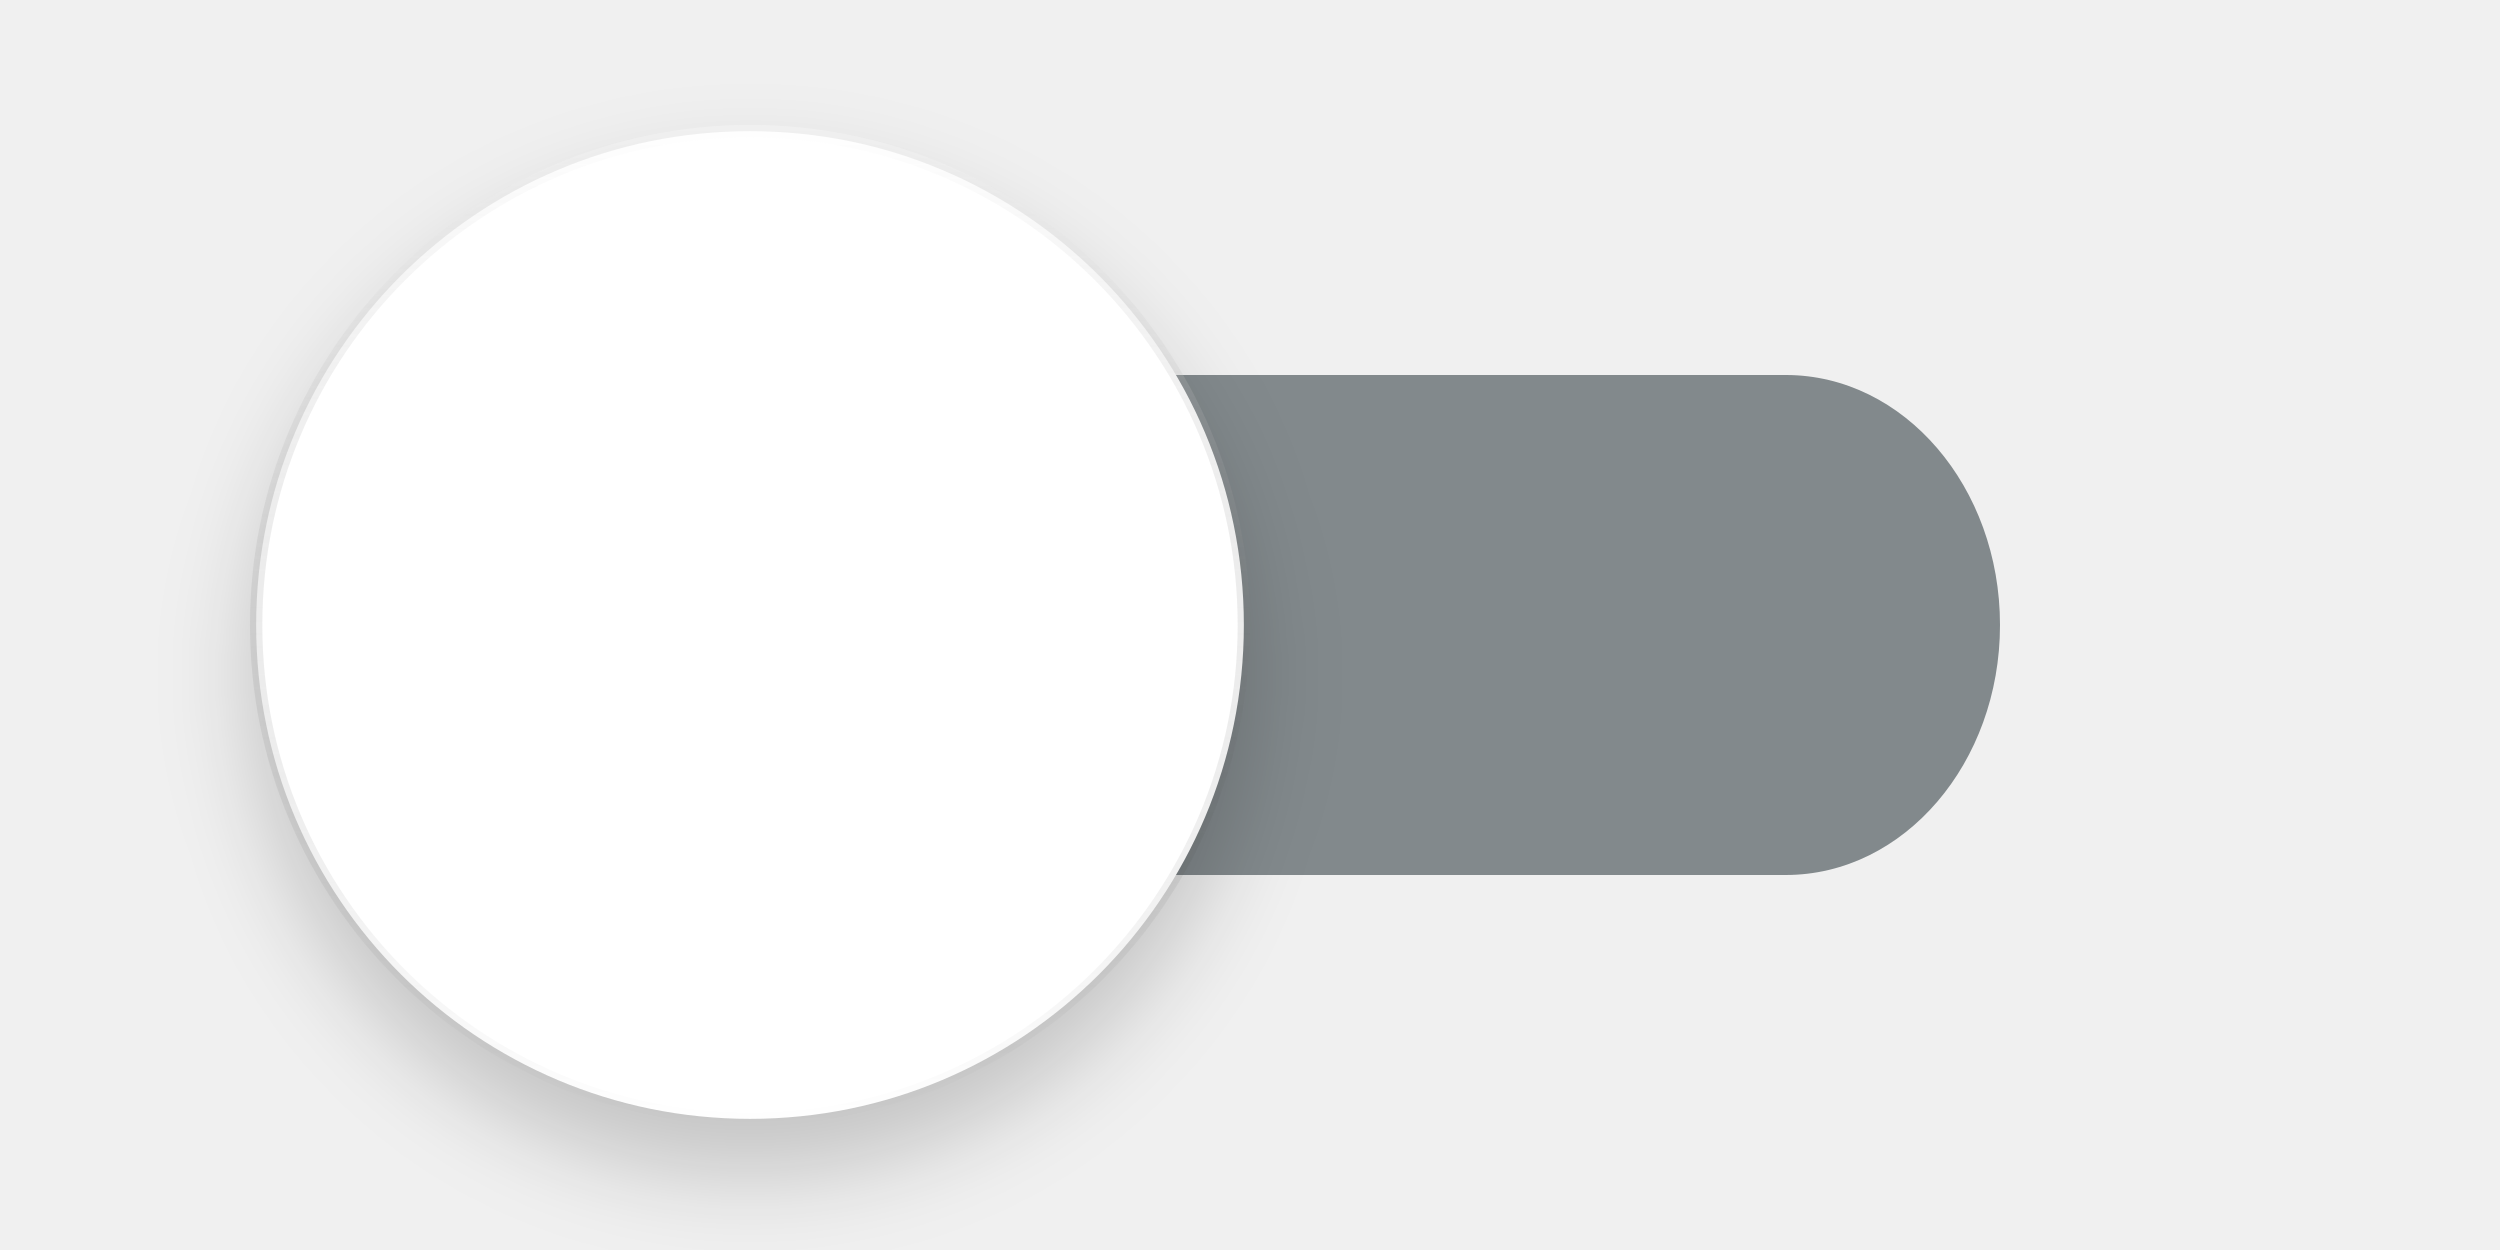
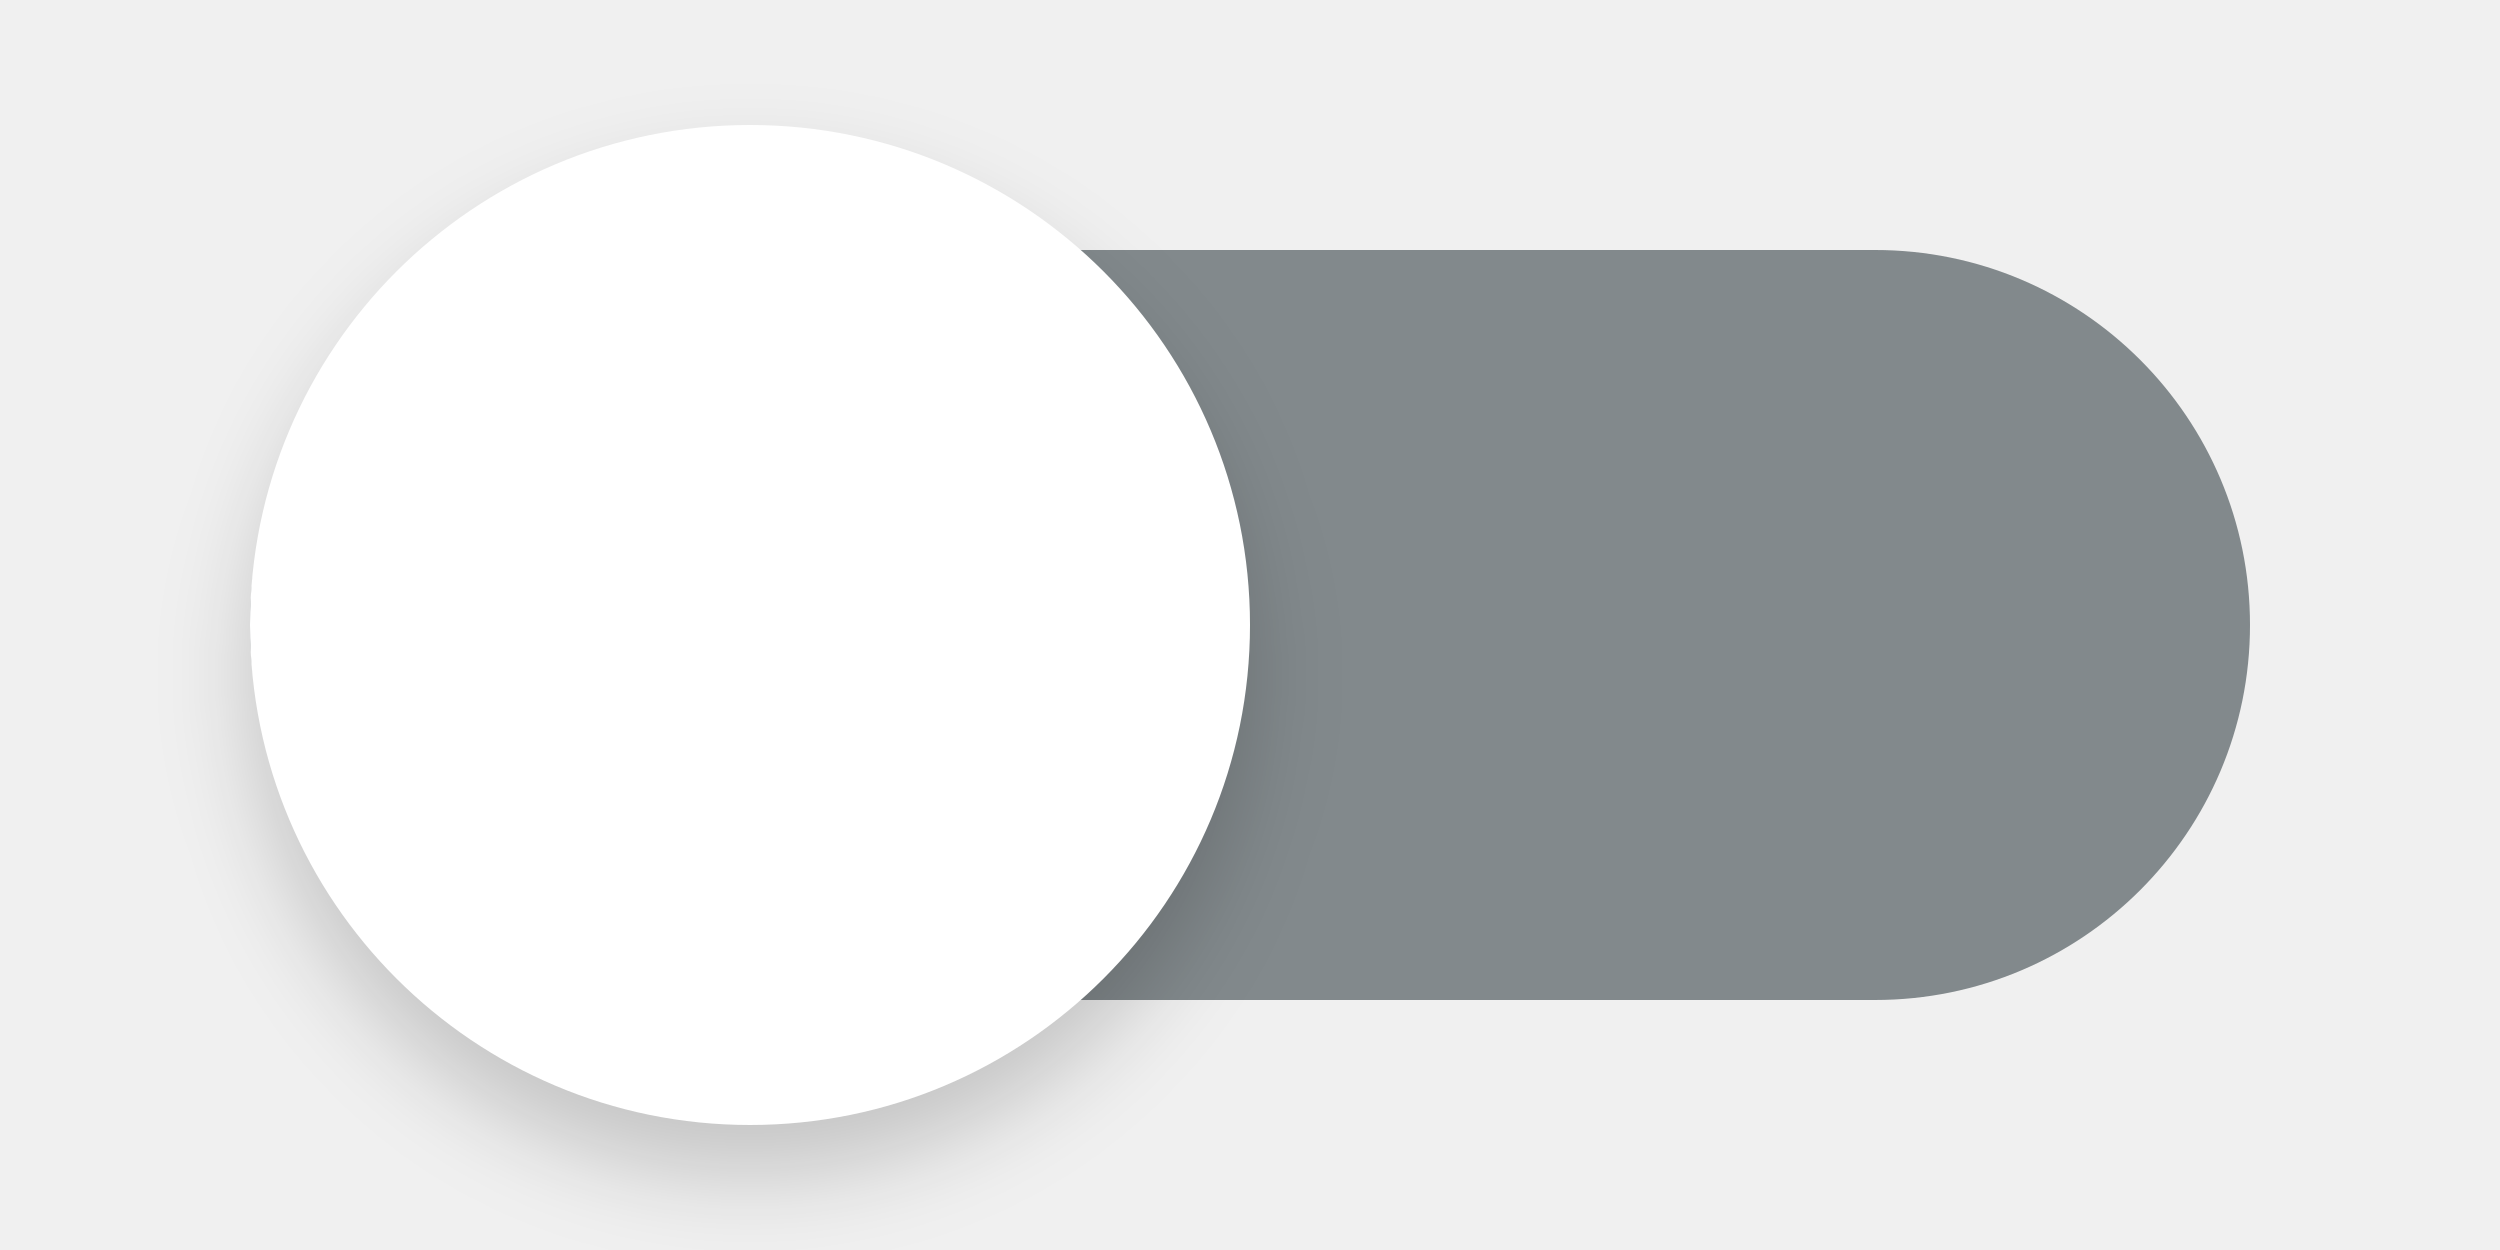
- <svg xmlns="http://www.w3.org/2000/svg" xmlns:xlink="http://www.w3.org/1999/xlink" width="40" height="20" id="svg2" version="1.1">
+ <svg xmlns="http://www.w3.org/2000/svg" width="40" height="20" id="svg2" version="1.1">
  <defs id="defs4">
    <filter id="filter3771" width="2" height="2" x="-0.5" y="-0.5" style="color-interpolation-filters:sRGB">
      <feFlood flood-opacity="0.24" flood-color="rgb(0,0,0)" result="flood" id="feFlood3773" />
      <feComposite in="flood" in2="SourceGraphic" operator="in" result="composite1" id="feComposite3775" />
      <feGaussianBlur stdDeviation="1" result="blur" id="feGaussianBlur3777" />
      <feOffset dx="0" dy="1" result="offset" id="feOffset3779" />
      <feComposite in="SourceGraphic" in2="offset" operator="over" result="fbSourceGraphic" id="feComposite3781" />
      <feColorMatrix result="fbSourceGraphicAlpha" in="fbSourceGraphic" values="0 0 0 -1 0 0 0 0 -1 0 0 0 0 -1 0 0 0 0 1 0" id="feColorMatrix3783" />
      <feFlood id="feFlood3785" flood-opacity="0.12" flood-color="rgb(0,0,0)" result="flood" in="fbSourceGraphic" />
      <feComposite id="feComposite3787" in2="fbSourceGraphic" in="flood" operator="in" result="composite1" />
      <feGaussianBlur id="feGaussianBlur3789" stdDeviation="1.5" result="blur" />
      <feOffset id="feOffset3791" dx="0" dy="1" result="offset" />
      <feComposite id="feComposite3793" in2="offset" in="fbSourceGraphic" operator="over" result="composite2" />
    </filter>
    <filter style="color-interpolation-filters:sRGB" id="filter4988" x="-0.108" width="1.216" y="-0.108" height="1.216">
      <feGaussianBlur stdDeviation="0.9" id="feGaussianBlur4990" />
    </filter>
-     <linearGradient gradientTransform="translate(4.999998,-530)" xlink:href="#linearGradient4992" id="linearGradient4172" x1="10" y1="1052.362" x2="10" y2="1032.362" gradientUnits="userSpaceOnUse" />
-     <linearGradient id="linearGradient4992">
-       <stop id="stop4994" offset="0" style="stop-color:#000000;stop-opacity:0" />
-       <stop id="stop4996" offset="1" style="stop-color:#ffffff;stop-opacity:0.3" />
-     </linearGradient>
  </defs>
  <g id="layer1" transform="translate(0,-1032.362)">
    <g id="toggle-off" transform="matrix(0.8,0,0,0.7999999,0,576.4725)">
      <g id="toggle-off-trough">
        <rect style="fill:#000000;fill-opacity:0;fill-rule:evenodd;stroke:none;stroke-width:1px;stroke-linecap:butt;stroke-linejoin:miter;stroke-opacity:1" id="rect4871" width="50" height="35" x="0" y="567.362" />
-         <rect style="opacity:1;fill:#263238;fill-opacity:0.54;stroke:none" id="rect2987" width="30" height="10" x="10" y="-587.362" rx="4.286" ry="5" transform="scale(1,-1)" />
+         <rect style="opacity:1;fill:#263238;fill-opacity:0.54;stroke:none;stroke-width:1.414" id="rect2987" width="40" height="15" x="5" y="-589.862" rx="7.5" ry="7.5" transform="scale(1,-1)" />
      </g>
      <g transform="translate(0,70)" id="toggle-off-slier">
        <g id="g4867">
          <g id="g4861">
            <g id="g4909">
              <circle r="10" cy="513.362" cx="15" id="path4986" style="fill:#000000;fill-opacity:0.18;stroke:none;filter:url(#filter4988)" />
-               <ellipse style="fill:#ffffff;fill-opacity:1;stroke:url(#linearGradient4172);stroke-width:0.247;stroke-linejoin:round;stroke-miterlimit:4;stroke-dasharray:none;stroke-opacity:1" id="path3757" cx="15" cy="512.362" rx="9.877" ry="9.877" />
+               <ellipse style="fill:#ffffff;fill-opacity:1;stroke:none;stroke-width:0.25;stroke-linejoin:round;stroke-miterlimit:4;stroke-dasharray:none;stroke-opacity:1" id="path3757" cx="15" cy="512.362" rx="10" ry="10" />
              <rect y="497.362" x="0" height="35" width="50" id="rect4998" style="fill:#000000;fill-opacity:0;stroke:none;stroke-opacity:0" />
            </g>
          </g>
        </g>
      </g>
    </g>
  </g>
</svg>
